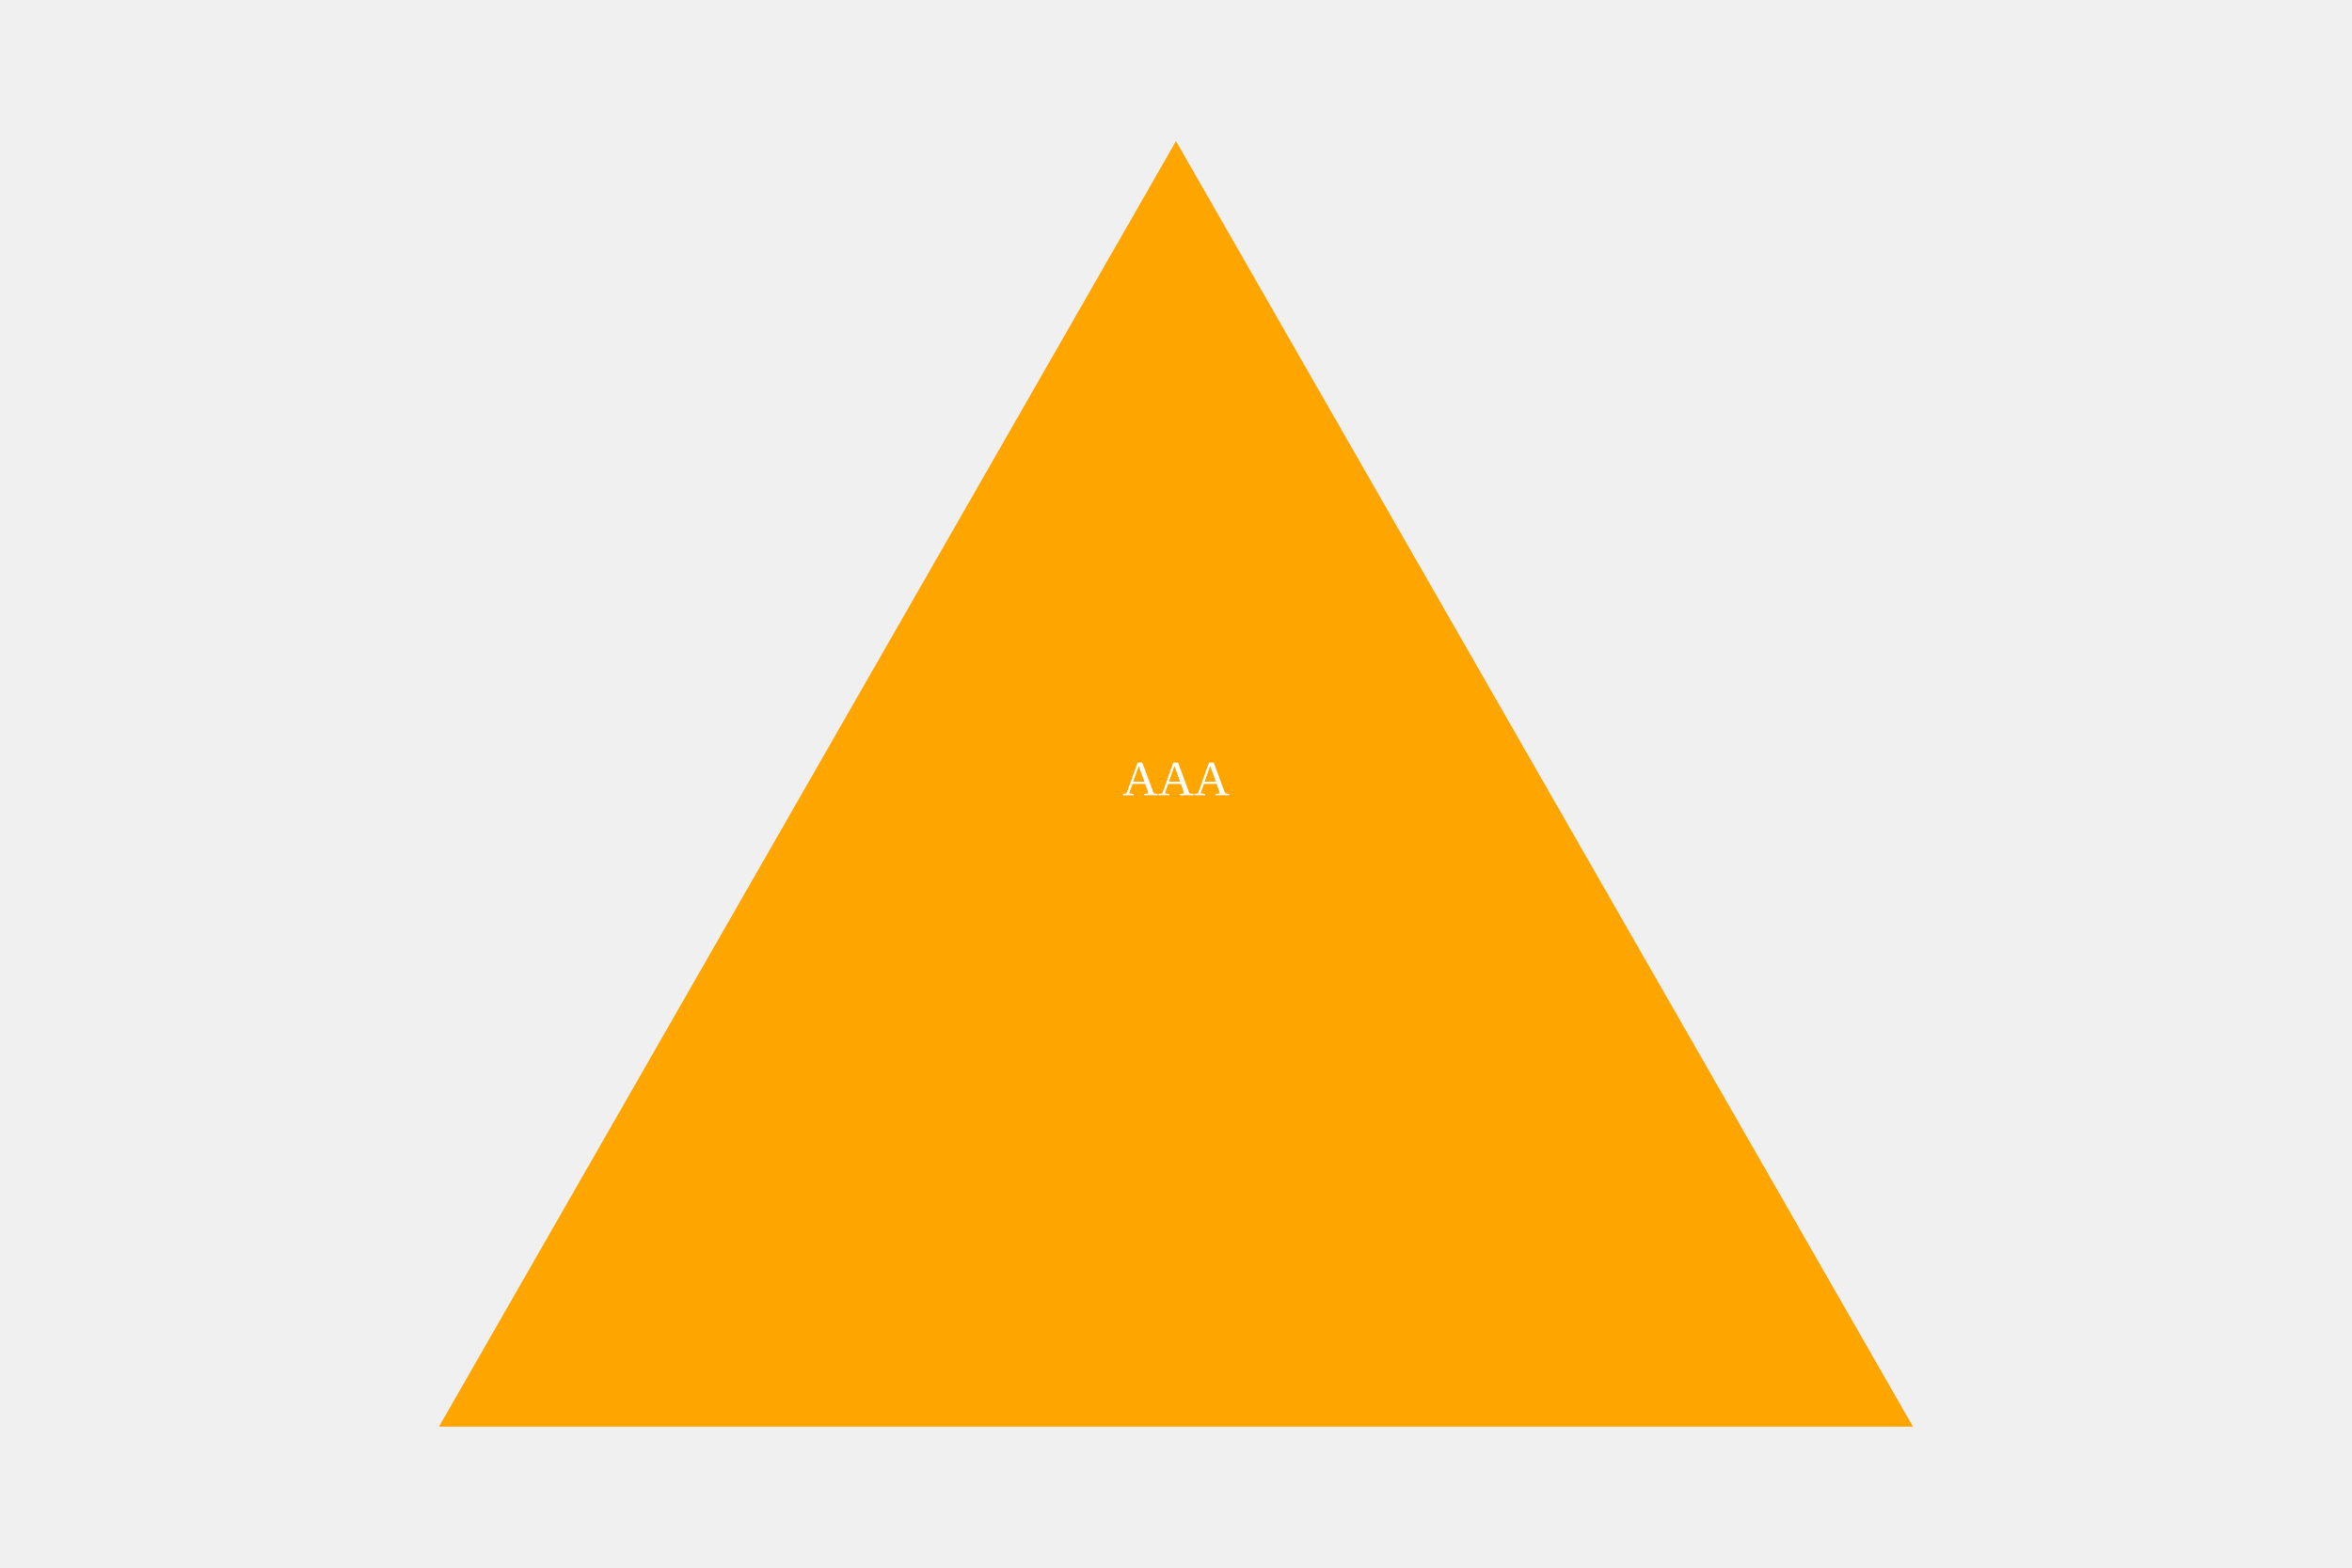
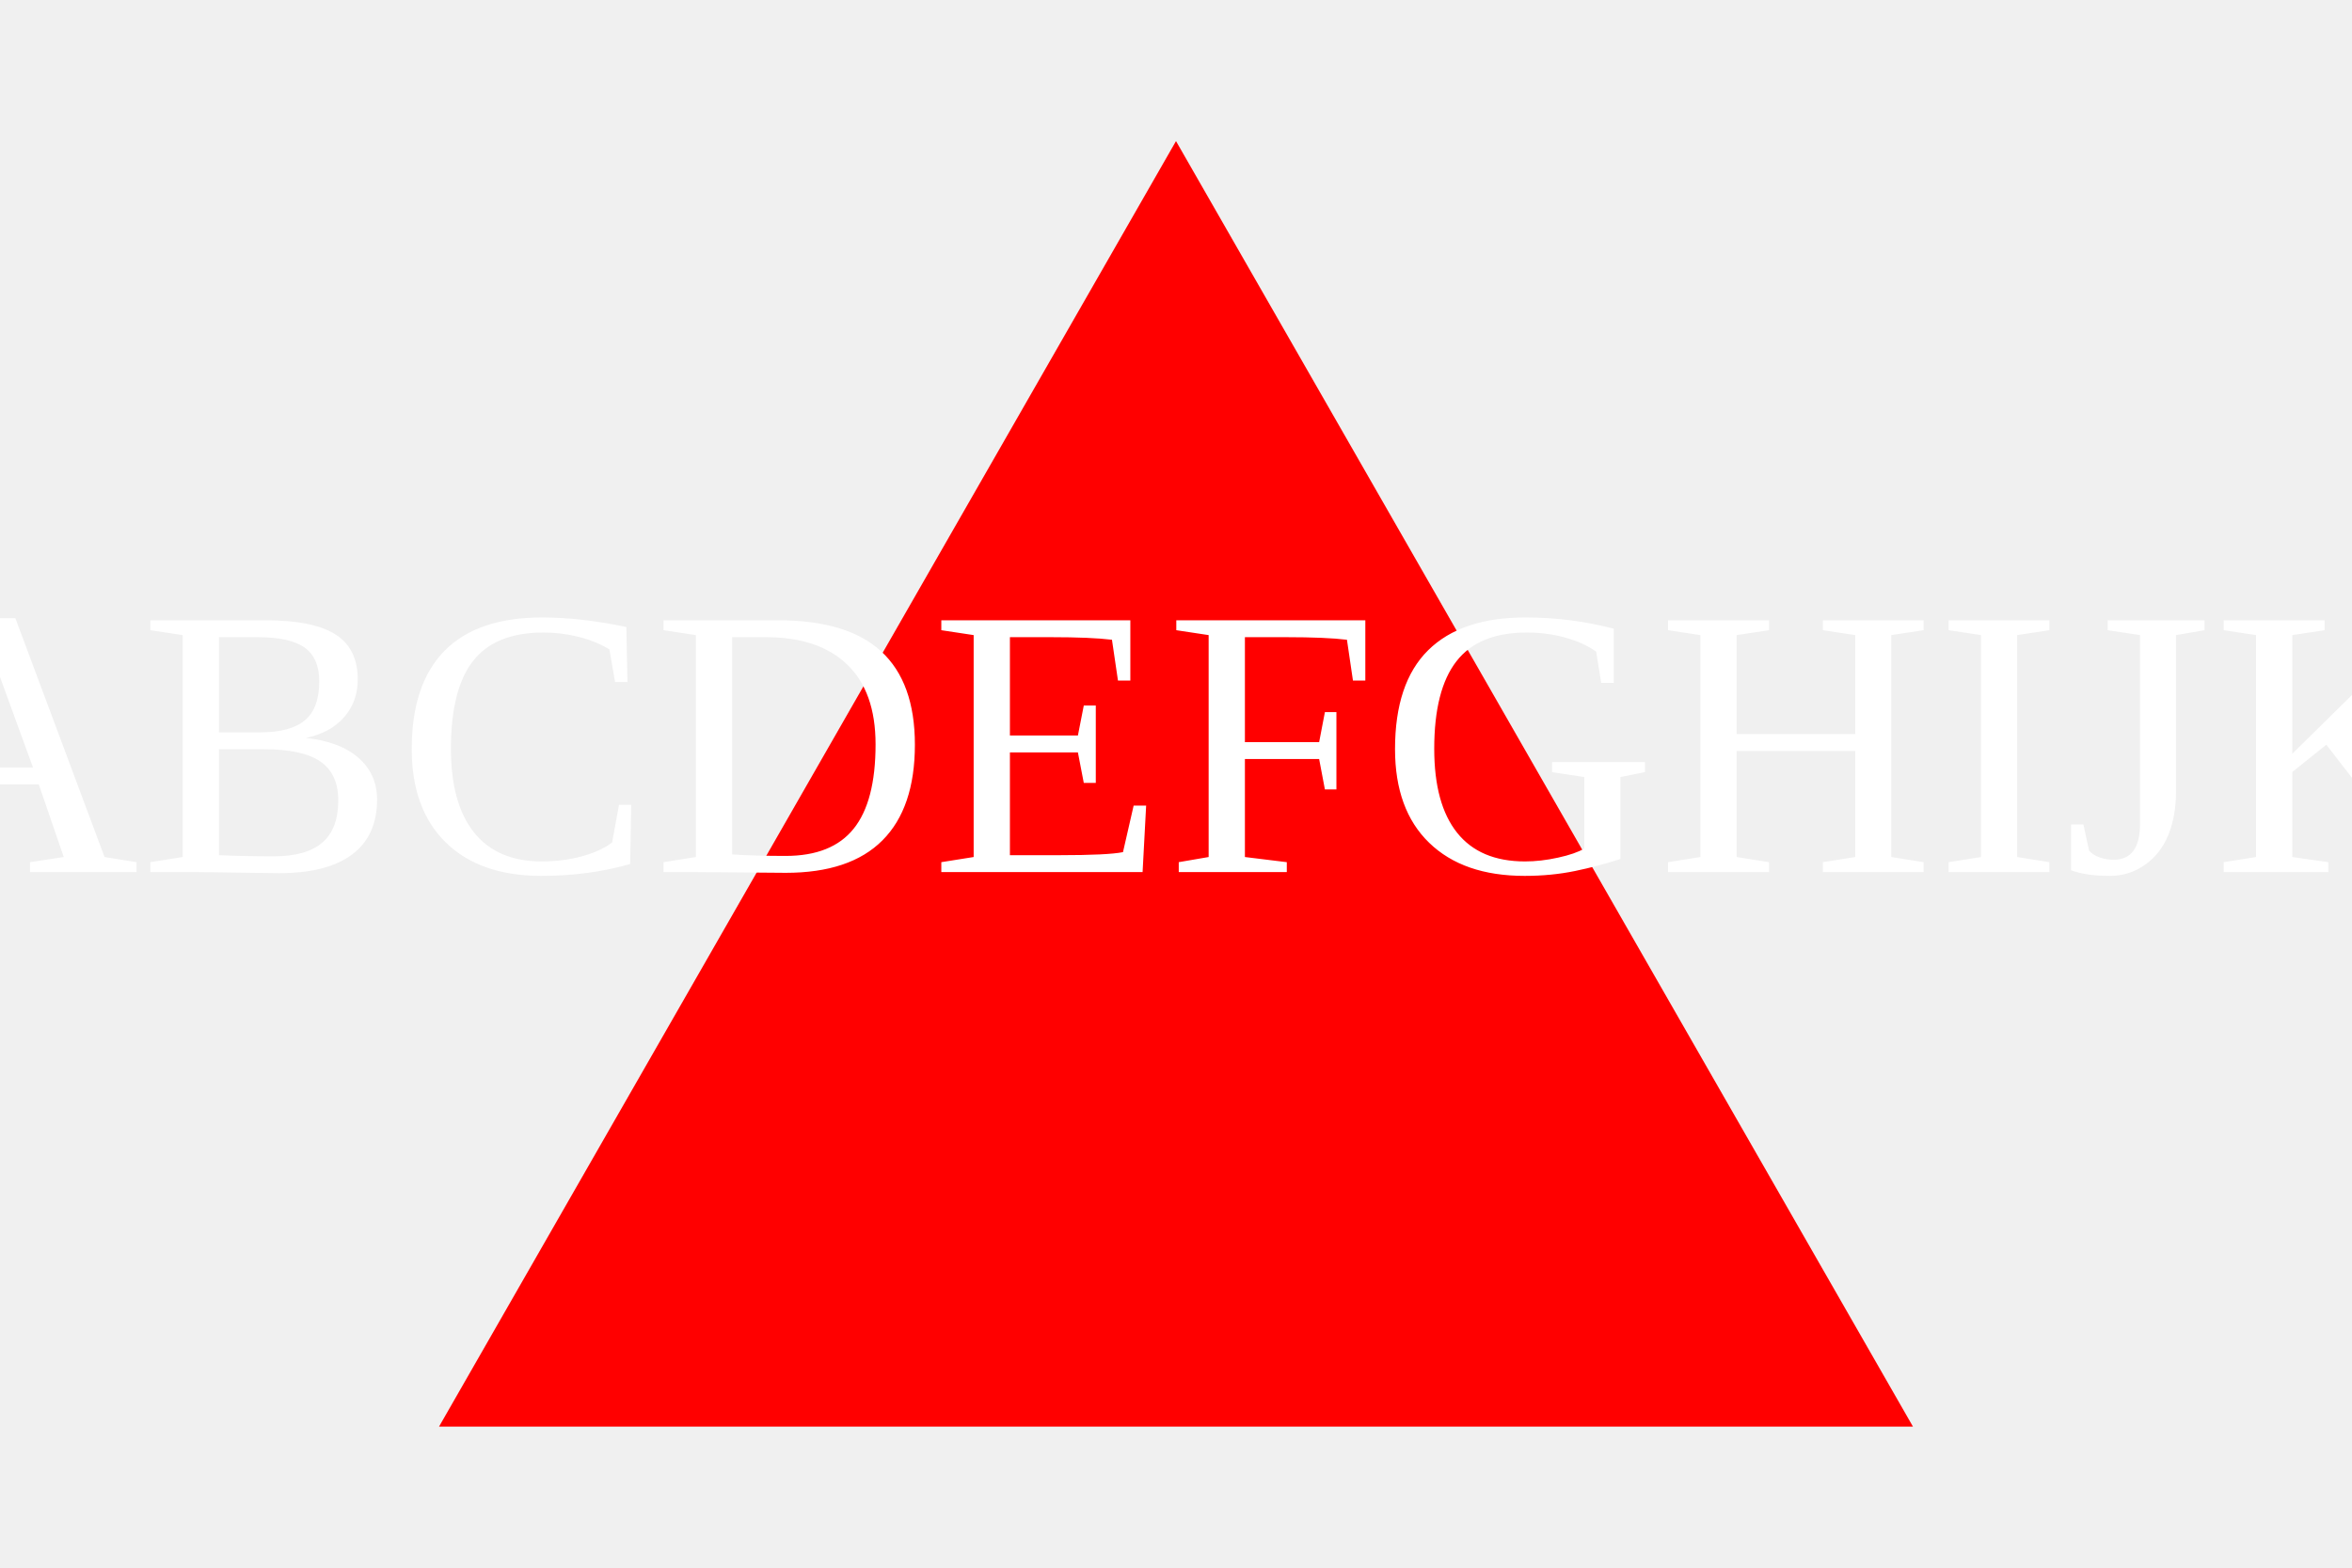
<svg xmlns="http://www.w3.org/2000/svg" width="300" height="200" version="1.1">
  <g>
-     <polygon points="150, 18 244, 182 56, 182" fill="orange" />
-     <text x="50%" y="50%" font-variant="small-caps" font-size="75%" dominant-baseline="middle" text-anchor="middle" fill="white">aaa</text>
+     <polygon points="150, 18 244, 182 56, 182" fill="red" />
+     <text x="50%" y="50%" font-variant="small-caps" font-size="70" dominant-baseline="middle" text-anchor="middle" fill="white">abcdefghijk</text>
  </g>
</svg>
